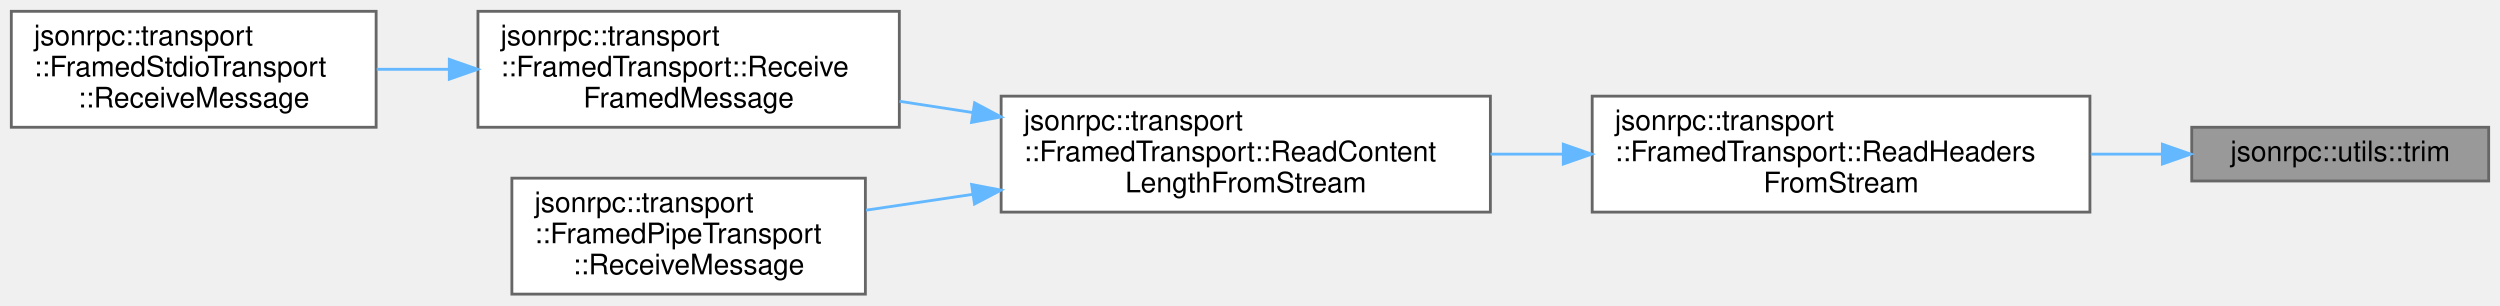
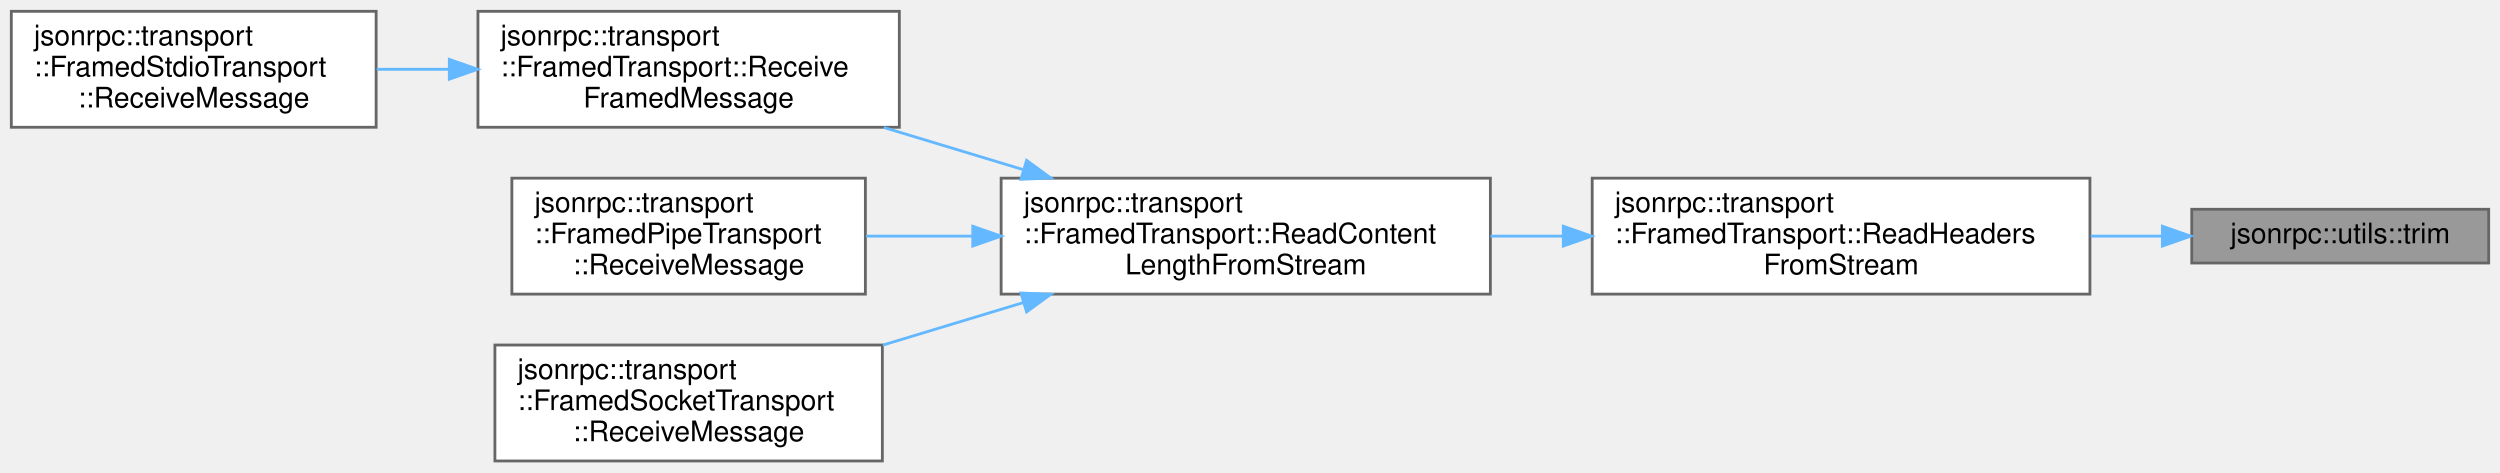
- <svg xmlns="http://www.w3.org/2000/svg" xmlns:xlink="http://www.w3.org/1999/xlink" width="884pt" height="108pt" viewBox="0.00 0.00 884.00 108.00">
-   <g id="graph0" class="graph" transform="scale(1 1) rotate(0) translate(4 104)">
+ <svg xmlns="http://www.w3.org/2000/svg" xmlns:xlink="http://www.w3.org/1999/xlink" width="884pt" height="167pt" viewBox="0.00 0.00 884.00 167.00">
+   <g id="graph0" class="graph" transform="scale(1 1) rotate(0) translate(4 163)">
    <g id="Node000001" class="node">
      <g id="a_Node000001">
        <a xlink:title=" ">
-           <polygon fill="#999999" stroke="#666666" points="876,-59 771,-59 771,-40 876,-40 876,-59" />
-           <text text-anchor="middle" x="823.5" y="-47" font-family="Helvetica,sans-Serif" font-size="10.00">jsonrpc::utils::trim</text>
+           <polygon fill="#999999" stroke="#666666" points="876,-89 771,-89 771,-70 876,-70 876,-89" />
+           <text text-anchor="middle" x="823.5" y="-77" font-family="Helvetica,sans-Serif" font-size="10.00">jsonrpc::utils::trim</text>
        </a>
      </g>
    </g>
    <g id="Node000002" class="node">
      <g id="a_Node000002">
        <a xlink:href="classjsonrpc_1_1transport_1_1FramedTransport.html#adcfc8964bb8112eea2daaff3ac23d9cc" target="_top" xlink:title=" ">
-           <polygon fill="white" stroke="#666666" points="735,-70 559,-70 559,-29 735,-29 735,-70" />
-           <text text-anchor="start" x="567" y="-58" font-family="Helvetica,sans-Serif" font-size="10.00">jsonrpc::transport</text>
-           <text text-anchor="start" x="567" y="-47" font-family="Helvetica,sans-Serif" font-size="10.00">::FramedTransport::ReadHeaders</text>
-           <text text-anchor="middle" x="647" y="-36" font-family="Helvetica,sans-Serif" font-size="10.00">FromStream</text>
+           <polygon fill="white" stroke="#666666" points="735,-100 559,-100 559,-59 735,-59 735,-100" />
+           <text text-anchor="start" x="567" y="-88" font-family="Helvetica,sans-Serif" font-size="10.00">jsonrpc::transport</text>
+           <text text-anchor="start" x="567" y="-77" font-family="Helvetica,sans-Serif" font-size="10.00">::FramedTransport::ReadHeaders</text>
+           <text text-anchor="middle" x="647" y="-66" font-family="Helvetica,sans-Serif" font-size="10.00">FromStream</text>
        </a>
      </g>
    </g>
    <g id="edge1_Node000001_Node000002" class="edge">
      <g id="a_edge1_Node000001_Node000002">
        <a xlink:title=" ">
-           <path fill="none" stroke="#63b8ff" d="M760.46,-49.5C752.29,-49.5 743.8,-49.5 735.3,-49.5" />
-           <polygon fill="#63b8ff" stroke="#63b8ff" points="760.62,-53 770.62,-49.5 760.62,-46 760.62,-53" />
+           <path fill="none" stroke="#63b8ff" d="M760.46,-79.5C752.29,-79.5 743.8,-79.5 735.3,-79.5" />
+           <polygon fill="#63b8ff" stroke="#63b8ff" points="760.62,-83 770.62,-79.5 760.62,-76 760.62,-83" />
        </a>
      </g>
    </g>
    <g id="Node000003" class="node">
      <g id="a_Node000003">
        <a xlink:href="classjsonrpc_1_1transport_1_1FramedTransport.html#abc9bb6673778ecab6c5b9f8d50d44574" target="_top" xlink:title=" ">
-           <polygon fill="white" stroke="#666666" points="523,-70 350,-70 350,-29 523,-29 523,-70" />
-           <text text-anchor="start" x="358" y="-58" font-family="Helvetica,sans-Serif" font-size="10.00">jsonrpc::transport</text>
-           <text text-anchor="start" x="358" y="-47" font-family="Helvetica,sans-Serif" font-size="10.00">::FramedTransport::ReadContent</text>
-           <text text-anchor="middle" x="436.5" y="-36" font-family="Helvetica,sans-Serif" font-size="10.00">LengthFromStream</text>
+           <polygon fill="white" stroke="#666666" points="523,-100 350,-100 350,-59 523,-59 523,-100" />
+           <text text-anchor="start" x="358" y="-88" font-family="Helvetica,sans-Serif" font-size="10.00">jsonrpc::transport</text>
+           <text text-anchor="start" x="358" y="-77" font-family="Helvetica,sans-Serif" font-size="10.00">::FramedTransport::ReadContent</text>
+           <text text-anchor="middle" x="436.5" y="-66" font-family="Helvetica,sans-Serif" font-size="10.00">LengthFromStream</text>
        </a>
      </g>
    </g>
    <g id="edge2_Node000002_Node000003" class="edge">
      <g id="a_edge2_Node000002_Node000003">
        <a xlink:title=" ">
-           <path fill="none" stroke="#63b8ff" d="M548.75,-49.5C540.16,-49.5 531.51,-49.5 523.03,-49.5" />
-           <polygon fill="#63b8ff" stroke="#63b8ff" points="548.79,-53 558.79,-49.5 548.79,-46 548.79,-53" />
+           <path fill="none" stroke="#63b8ff" d="M548.75,-79.5C540.16,-79.5 531.51,-79.5 523.03,-79.5" />
+           <polygon fill="#63b8ff" stroke="#63b8ff" points="548.79,-83 558.79,-79.5 548.79,-76 548.79,-83" />
        </a>
      </g>
    </g>
    <g id="Node000004" class="node">
      <g id="a_Node000004">
        <a xlink:href="classjsonrpc_1_1transport_1_1FramedTransport.html#a0b49a8a146fa2d225751c4e97cdf3617" target="_top" xlink:title="Receives a framed message.">
-           <polygon fill="white" stroke="#666666" points="314,-100 165,-100 165,-59 314,-59 314,-100" />
-           <text text-anchor="start" x="173" y="-88" font-family="Helvetica,sans-Serif" font-size="10.00">jsonrpc::transport</text>
-           <text text-anchor="start" x="173" y="-77" font-family="Helvetica,sans-Serif" font-size="10.00">::FramedTransport::Receive</text>
-           <text text-anchor="middle" x="239.5" y="-66" font-family="Helvetica,sans-Serif" font-size="10.00">FramedMessage</text>
+           <polygon fill="white" stroke="#666666" points="314,-159 165,-159 165,-118 314,-118 314,-159" />
+           <text text-anchor="start" x="173" y="-147" font-family="Helvetica,sans-Serif" font-size="10.00">jsonrpc::transport</text>
+           <text text-anchor="start" x="173" y="-136" font-family="Helvetica,sans-Serif" font-size="10.00">::FramedTransport::Receive</text>
+           <text text-anchor="middle" x="239.5" y="-125" font-family="Helvetica,sans-Serif" font-size="10.00">FramedMessage</text>
        </a>
      </g>
    </g>
    <g id="edge3_Node000003_Node000004" class="edge">
      <g id="a_edge3_Node000003_Node000004">
        <a xlink:title=" ">
-           <path fill="none" stroke="#63b8ff" d="M339.83,-64.22C331.16,-65.55 322.48,-66.89 314.06,-68.18" />
-           <polygon fill="#63b8ff" stroke="#63b8ff" points="340.62,-67.64 349.97,-62.66 339.55,-60.72 340.62,-67.64" />
+           <path fill="none" stroke="#63b8ff" d="M357.58,-103.08C341.35,-107.99 324.36,-113.13 308.51,-117.92" />
+           <polygon fill="#63b8ff" stroke="#63b8ff" points="359.01,-106.3 367.57,-100.05 356.99,-99.6 359.01,-106.3" />
        </a>
      </g>
    </g>
    <g id="Node000006" class="node">
      <g id="a_Node000006">
        <a xlink:href="classjsonrpc_1_1transport_1_1FramedPipeTransport.html#aa90a2b497357b34bfdac1f0f66302161" target="_top" xlink:title="Receives a message from the transport layer.">
-           <polygon fill="white" stroke="#666666" points="302,-41 177,-41 177,0 302,0 302,-41" />
-           <text text-anchor="start" x="185" y="-29" font-family="Helvetica,sans-Serif" font-size="10.00">jsonrpc::transport</text>
-           <text text-anchor="start" x="185" y="-18" font-family="Helvetica,sans-Serif" font-size="10.00">::FramedPipeTransport</text>
-           <text text-anchor="middle" x="239.5" y="-7" font-family="Helvetica,sans-Serif" font-size="10.00">::ReceiveMessage</text>
+           <polygon fill="white" stroke="#666666" points="302,-100 177,-100 177,-59 302,-59 302,-100" />
+           <text text-anchor="start" x="185" y="-88" font-family="Helvetica,sans-Serif" font-size="10.00">jsonrpc::transport</text>
+           <text text-anchor="start" x="185" y="-77" font-family="Helvetica,sans-Serif" font-size="10.00">::FramedPipeTransport</text>
+           <text text-anchor="middle" x="239.5" y="-66" font-family="Helvetica,sans-Serif" font-size="10.00">::ReceiveMessage</text>
        </a>
      </g>
    </g>
    <g id="edge5_Node000003_Node000006" class="edge">
      <g id="a_edge5_Node000003_Node000006">
        <a xlink:title=" ">
-           <path fill="none" stroke="#63b8ff" d="M339.76,-35.26C327,-33.36 314.2,-31.46 302.23,-29.68" />
-           <polygon fill="#63b8ff" stroke="#63b8ff" points="339.56,-38.77 349.97,-36.78 340.59,-31.85 339.56,-38.77" />
+           <path fill="none" stroke="#63b8ff" d="M339.76,-79.5C327,-79.5 314.2,-79.5 302.23,-79.5" />
+           <polygon fill="#63b8ff" stroke="#63b8ff" points="339.97,-83 349.97,-79.5 339.97,-76 339.97,-83" />
+         </a>
+       </g>
+     </g>
+     <g id="Node000007" class="node">
+       <g id="a_Node000007">
+         <a xlink:href="classjsonrpc_1_1transport_1_1FramedSocketTransport.html#a40b79d5b4d456086fa3ed6df347f4420" target="_top" xlink:title="Receives a message from the transport layer.">
+           <polygon fill="white" stroke="#666666" points="308,-41 171,-41 171,0 308,0 308,-41" />
+           <text text-anchor="start" x="179" y="-29" font-family="Helvetica,sans-Serif" font-size="10.00">jsonrpc::transport</text>
+           <text text-anchor="start" x="179" y="-18" font-family="Helvetica,sans-Serif" font-size="10.00">::FramedSocketTransport</text>
+           <text text-anchor="middle" x="239.5" y="-7" font-family="Helvetica,sans-Serif" font-size="10.00">::ReceiveMessage</text>
+         </a>
+       </g>
+     </g>
+     <g id="edge6_Node000003_Node000007" class="edge">
+       <g id="a_edge6_Node000003_Node000007">
+         <a xlink:title=" ">
+           <path fill="none" stroke="#63b8ff" d="M357.98,-56.05C341.51,-51.06 324.25,-45.84 308.18,-40.98" />
+           <polygon fill="#63b8ff" stroke="#63b8ff" points="356.99,-59.4 367.57,-58.95 359.01,-52.7 356.99,-59.4" />
        </a>
      </g>
    </g>
    <g id="Node000005" class="node">
      <g id="a_Node000005">
        <a xlink:href="classjsonrpc_1_1transport_1_1FramedStdioTransport.html#ab895abe72713d7016b4cc59ba96c9ecc" target="_top" xlink:title="Receives a message from the transport layer.">
-           <polygon fill="white" stroke="#666666" points="129,-100 0,-100 0,-59 129,-59 129,-100" />
-           <text text-anchor="start" x="8" y="-88" font-family="Helvetica,sans-Serif" font-size="10.00">jsonrpc::transport</text>
-           <text text-anchor="start" x="8" y="-77" font-family="Helvetica,sans-Serif" font-size="10.00">::FramedStdioTransport</text>
-           <text text-anchor="middle" x="64.5" y="-66" font-family="Helvetica,sans-Serif" font-size="10.00">::ReceiveMessage</text>
+           <polygon fill="white" stroke="#666666" points="129,-159 0,-159 0,-118 129,-118 129,-159" />
+           <text text-anchor="start" x="8" y="-147" font-family="Helvetica,sans-Serif" font-size="10.00">jsonrpc::transport</text>
+           <text text-anchor="start" x="8" y="-136" font-family="Helvetica,sans-Serif" font-size="10.00">::FramedStdioTransport</text>
+           <text text-anchor="middle" x="64.5" y="-125" font-family="Helvetica,sans-Serif" font-size="10.00">::ReceiveMessage</text>
        </a>
      </g>
    </g>
    <g id="edge4_Node000004_Node000005" class="edge">
      <g id="a_edge4_Node000004_Node000005">
        <a xlink:title=" ">
-           <path fill="none" stroke="#63b8ff" d="M154.81,-79.5C146.21,-79.5 137.56,-79.5 129.22,-79.5" />
-           <polygon fill="#63b8ff" stroke="#63b8ff" points="154.88,-83 164.88,-79.5 154.88,-76 154.88,-83" />
+           <path fill="none" stroke="#63b8ff" d="M154.81,-138.5C146.21,-138.5 137.56,-138.5 129.22,-138.5" />
+           <polygon fill="#63b8ff" stroke="#63b8ff" points="154.88,-142 164.88,-138.5 154.88,-135 154.88,-142" />
        </a>
      </g>
    </g>
  </g>
</svg>
